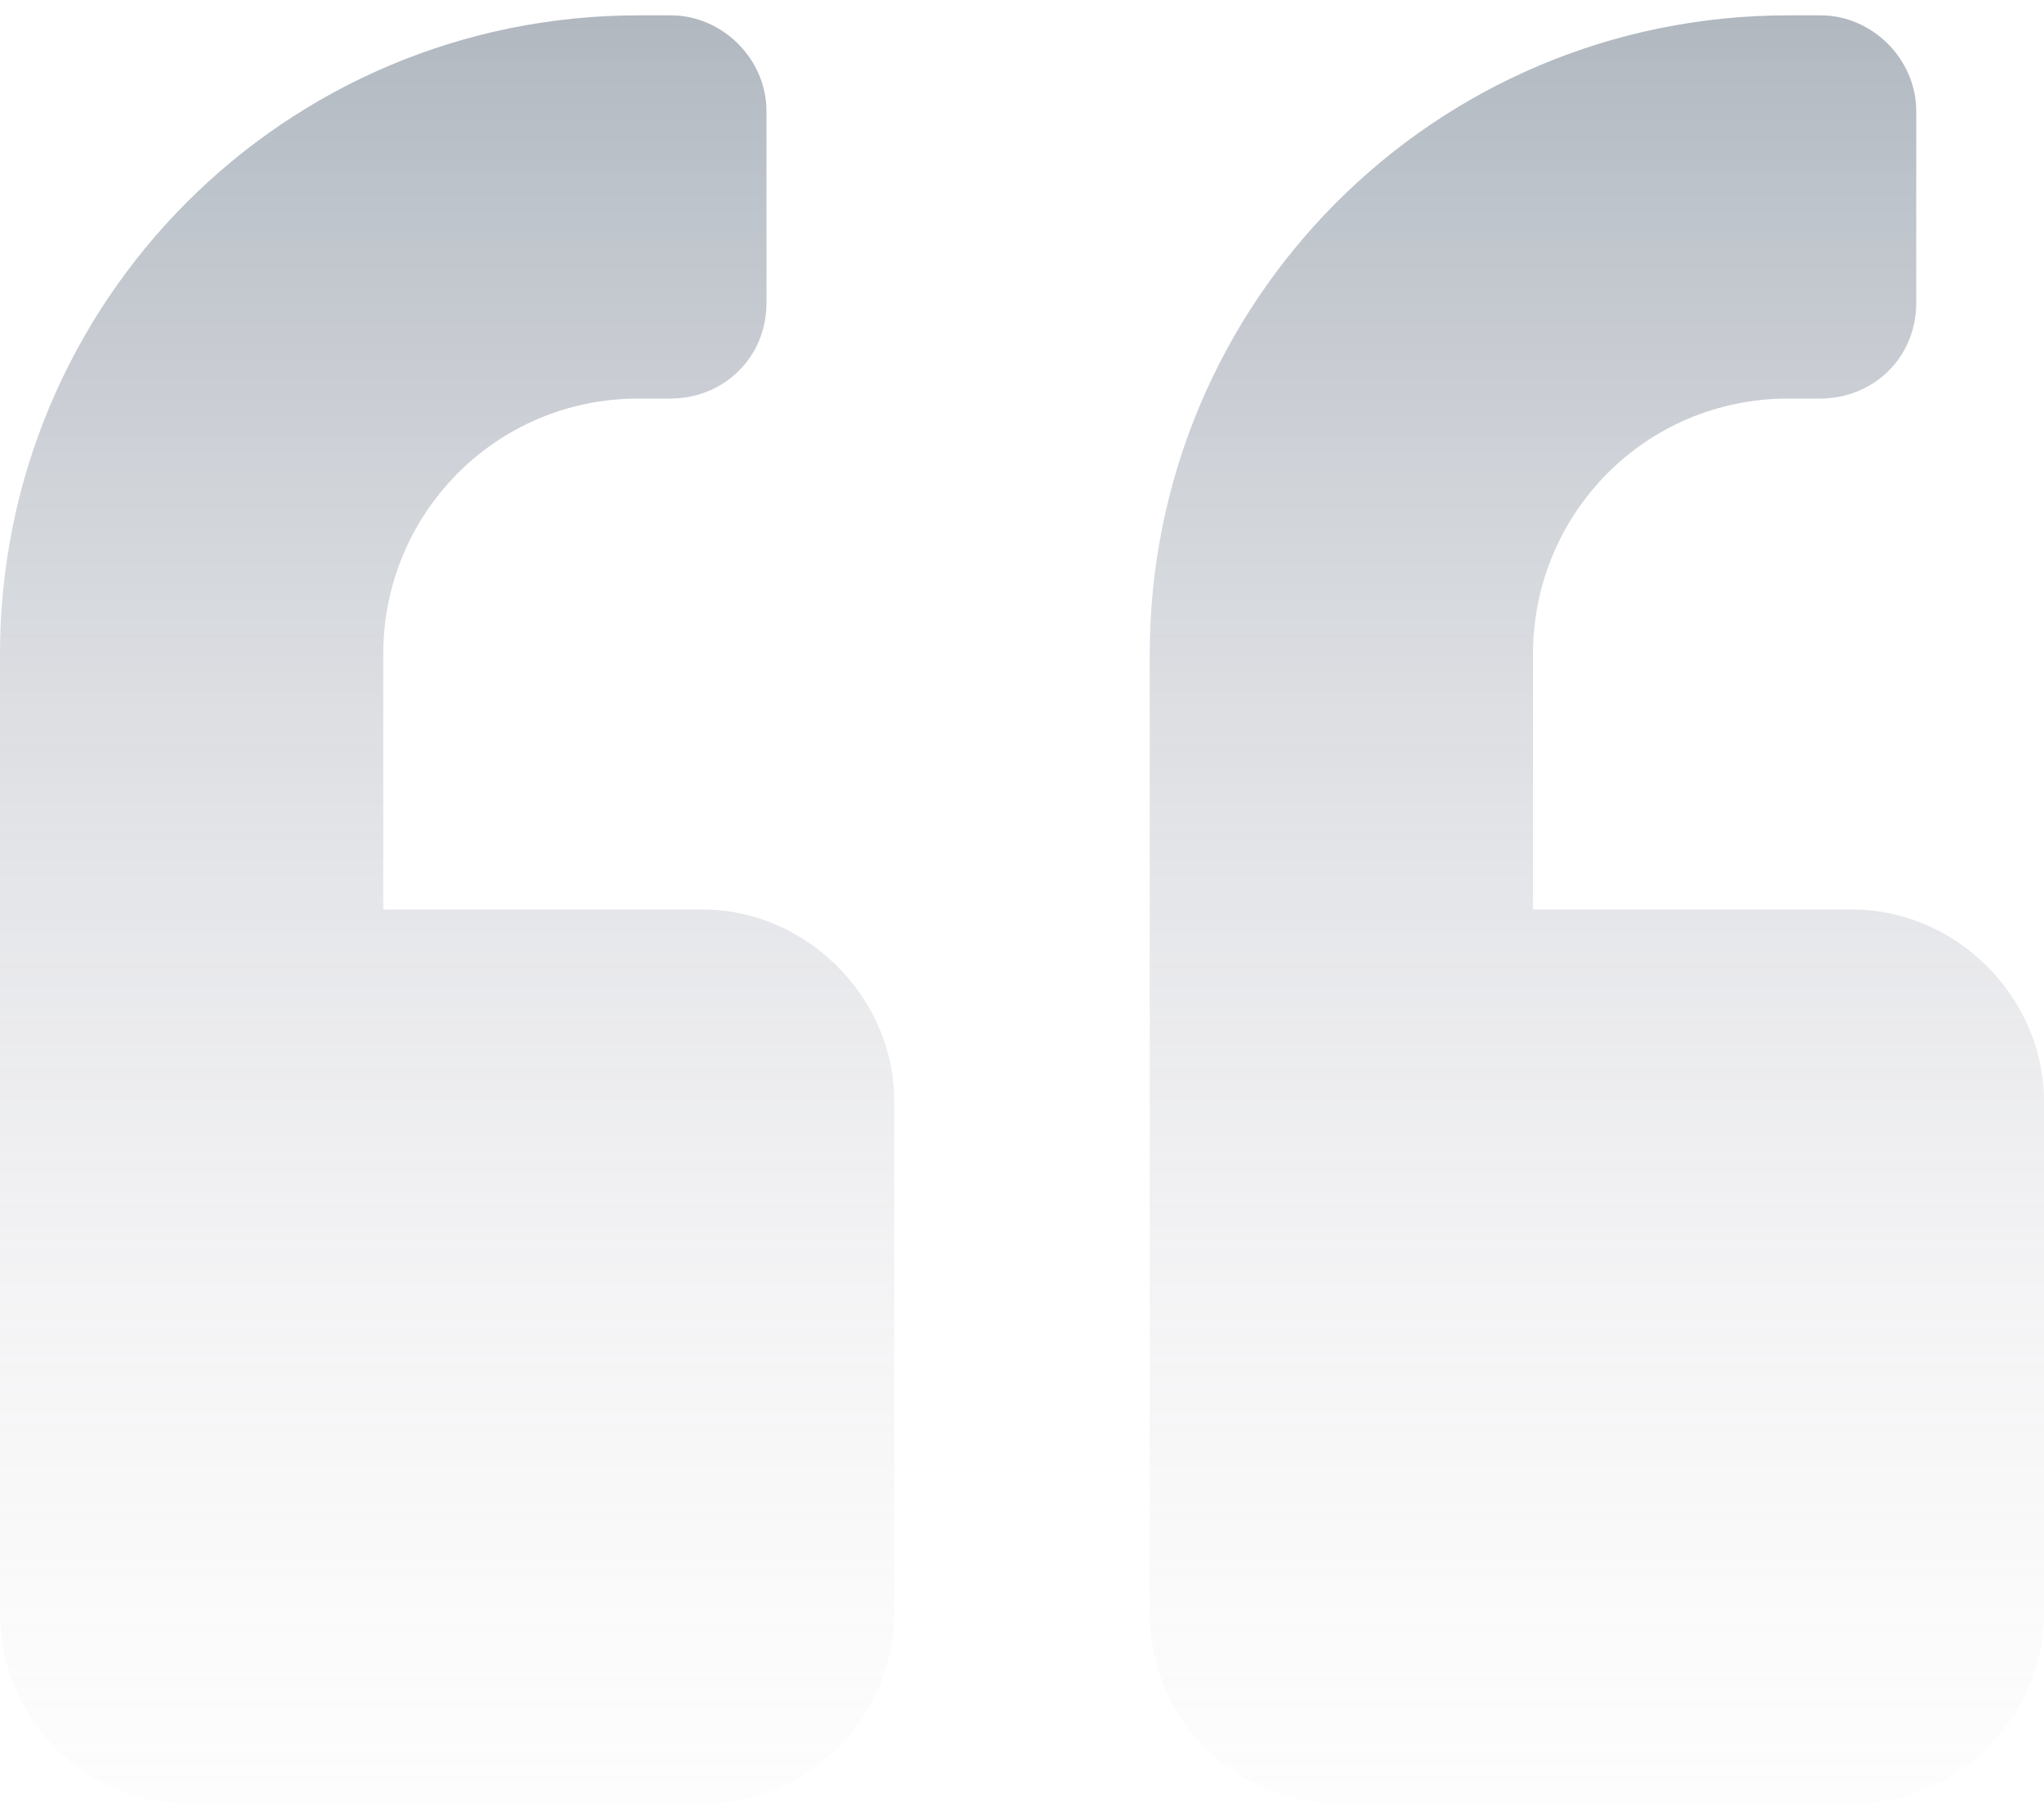
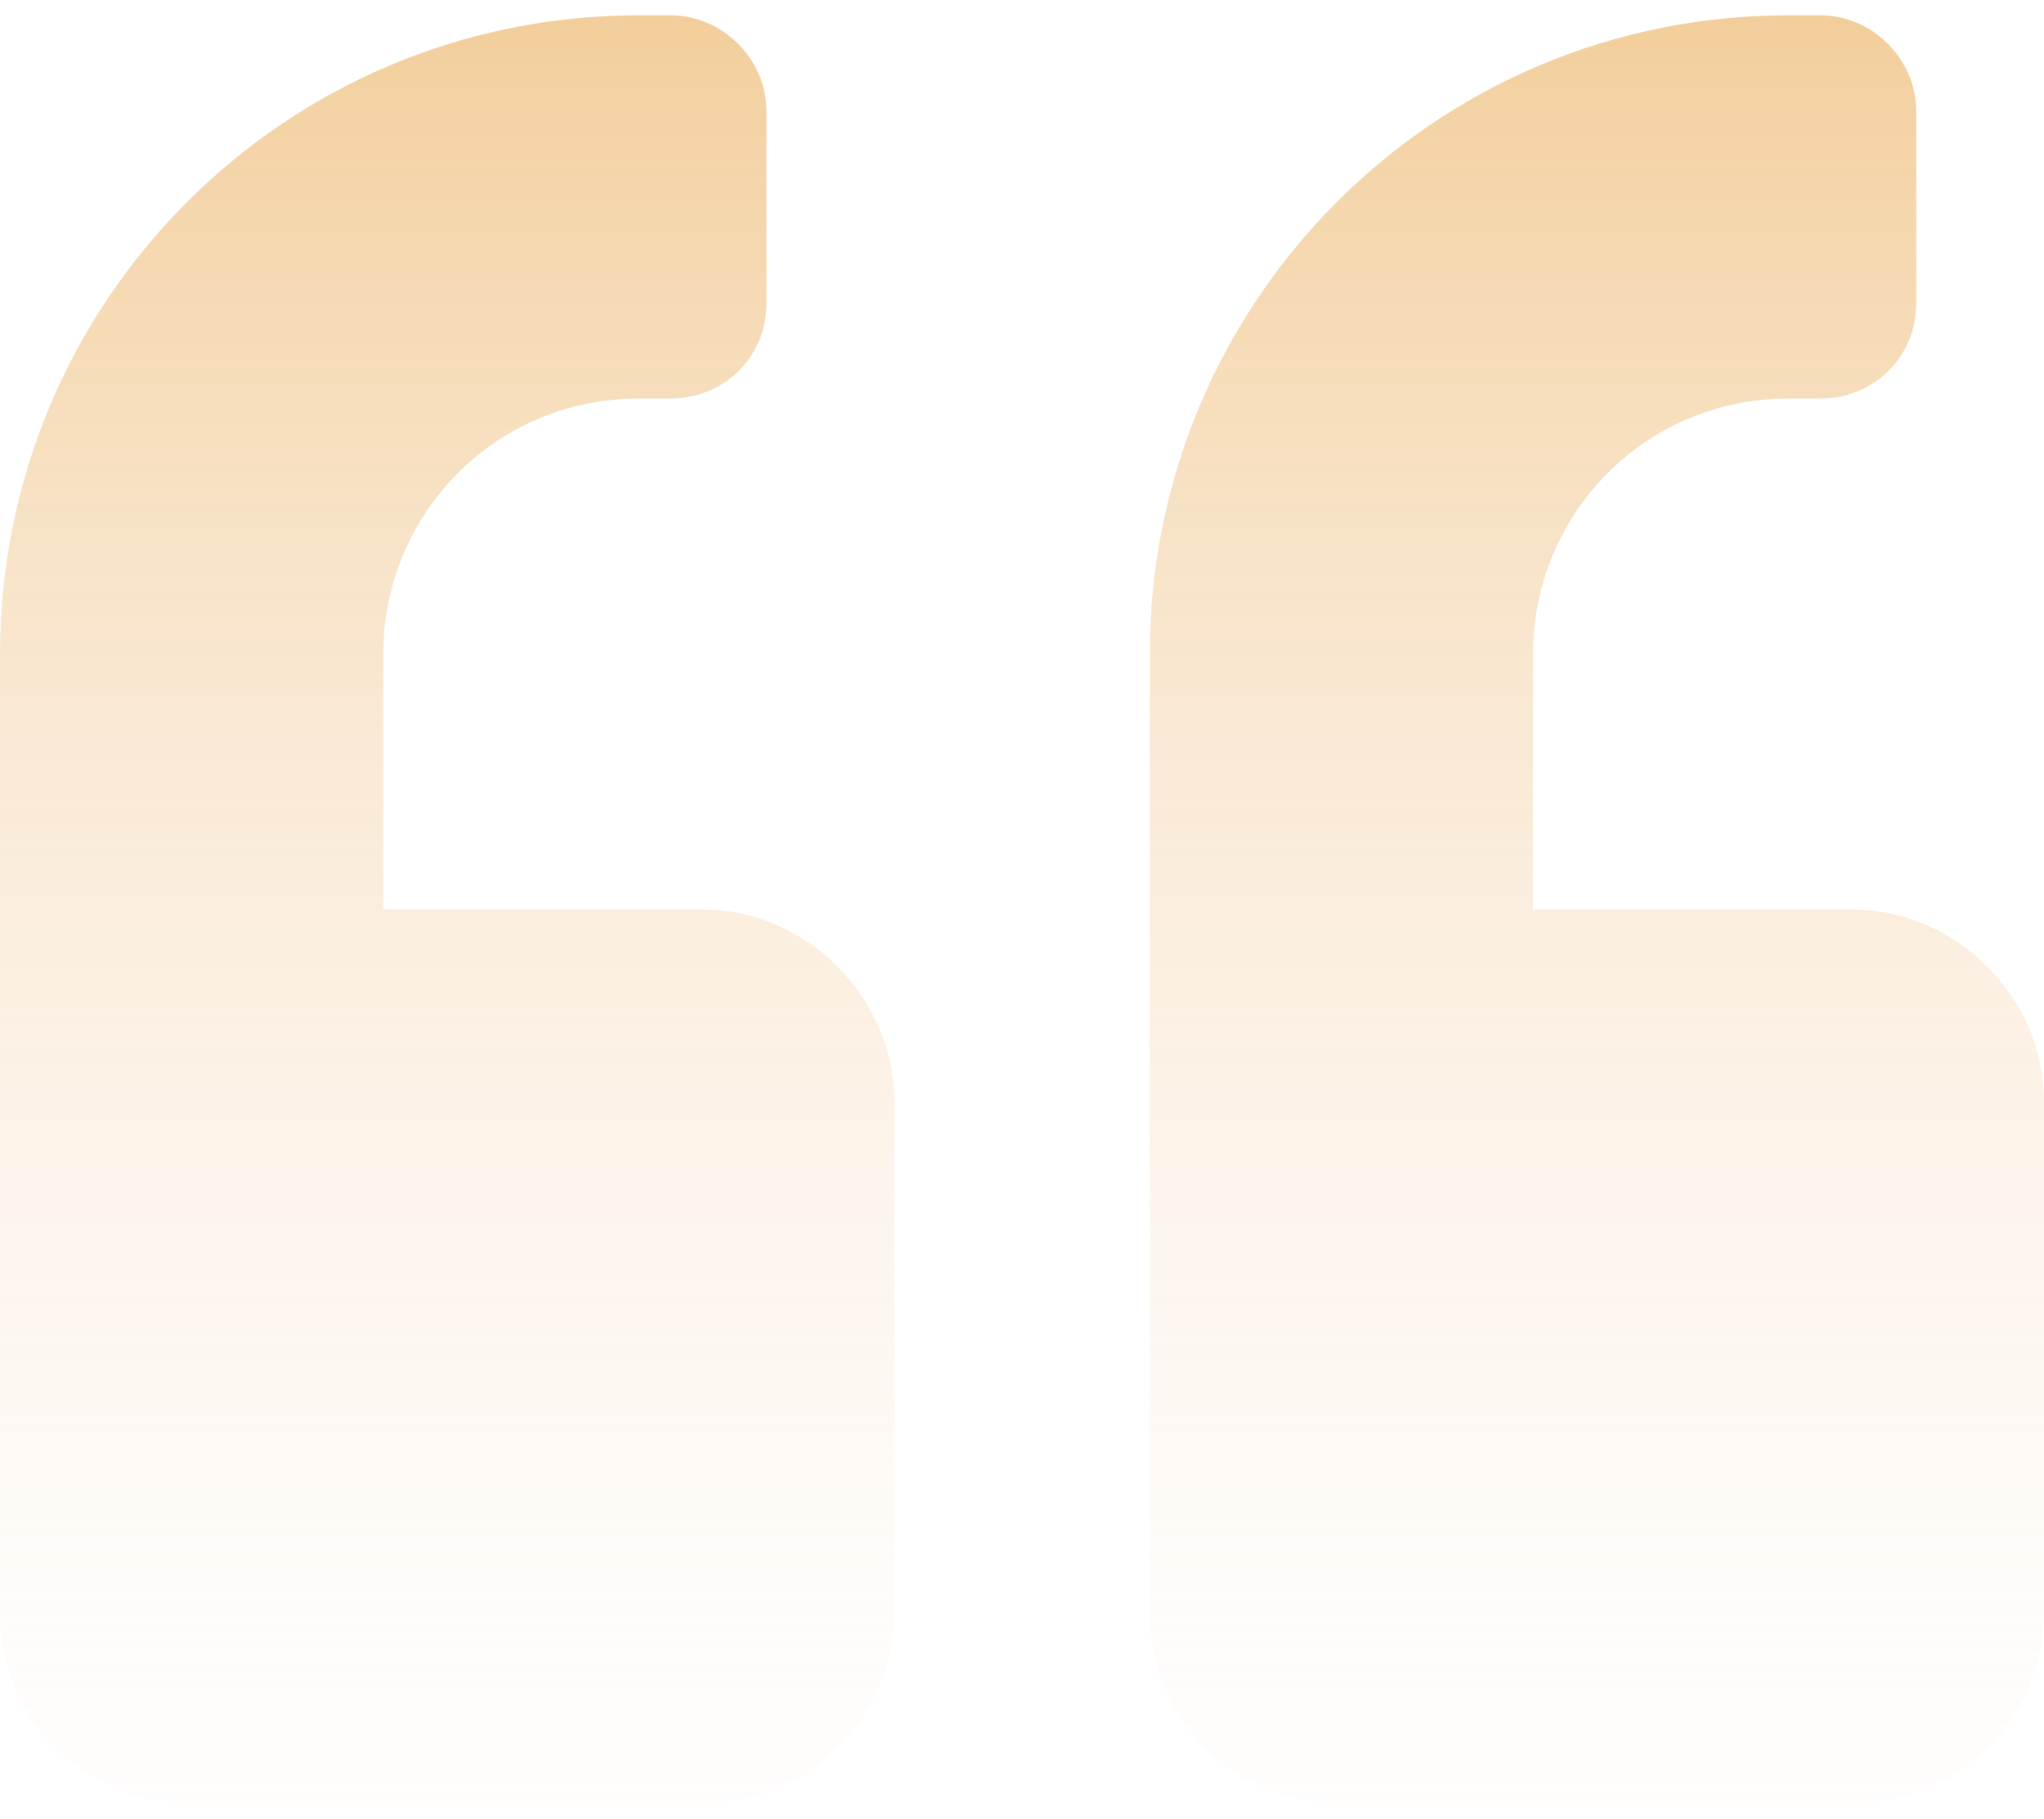
<svg xmlns="http://www.w3.org/2000/svg" width="100" height="89" viewBox="0 0 100 89" fill="none">
  <path d="M90.625 44.5H75V32C75 25.164 80.469 19.5 87.5 19.5H89.062C91.602 19.5 93.75 17.547 93.75 14.812V5.438C93.75 2.898 91.602 0.75 89.062 0.75H87.5C70.117 0.75 56.25 14.812 56.25 32V78.875C56.25 84.148 60.352 88.25 65.625 88.25H90.625C95.703 88.25 100 84.148 100 78.875V53.875C100 48.797 95.703 44.5 90.625 44.5ZM34.375 44.5H18.75V32C18.75 25.164 24.219 19.5 31.25 19.5H32.812C35.352 19.5 37.5 17.547 37.5 14.812V5.438C37.5 2.898 35.352 0.75 32.812 0.75H31.25C13.867 0.75 0 14.812 0 32V78.875C0 84.148 4.102 88.25 9.375 88.25H34.375C39.453 88.25 43.75 84.148 43.75 78.875V53.875C43.75 48.797 39.453 44.5 34.375 44.5Z" fill="url(#paint0_linear)" />
  <defs>
    <linearGradient id="paint0_linear" x1="50" y1="-13" x2="50" y2="102" gradientUnits="userSpaceOnUse">
-       <stop stop-color="#34495E" stop-opacity="0.5" />
+       <stop stop-color="#df8300" stop-opacity="0.5" />
      <stop offset="1" stop-color="#FFF2F5" stop-opacity="0" />
    </linearGradient>
  </defs>
</svg>
